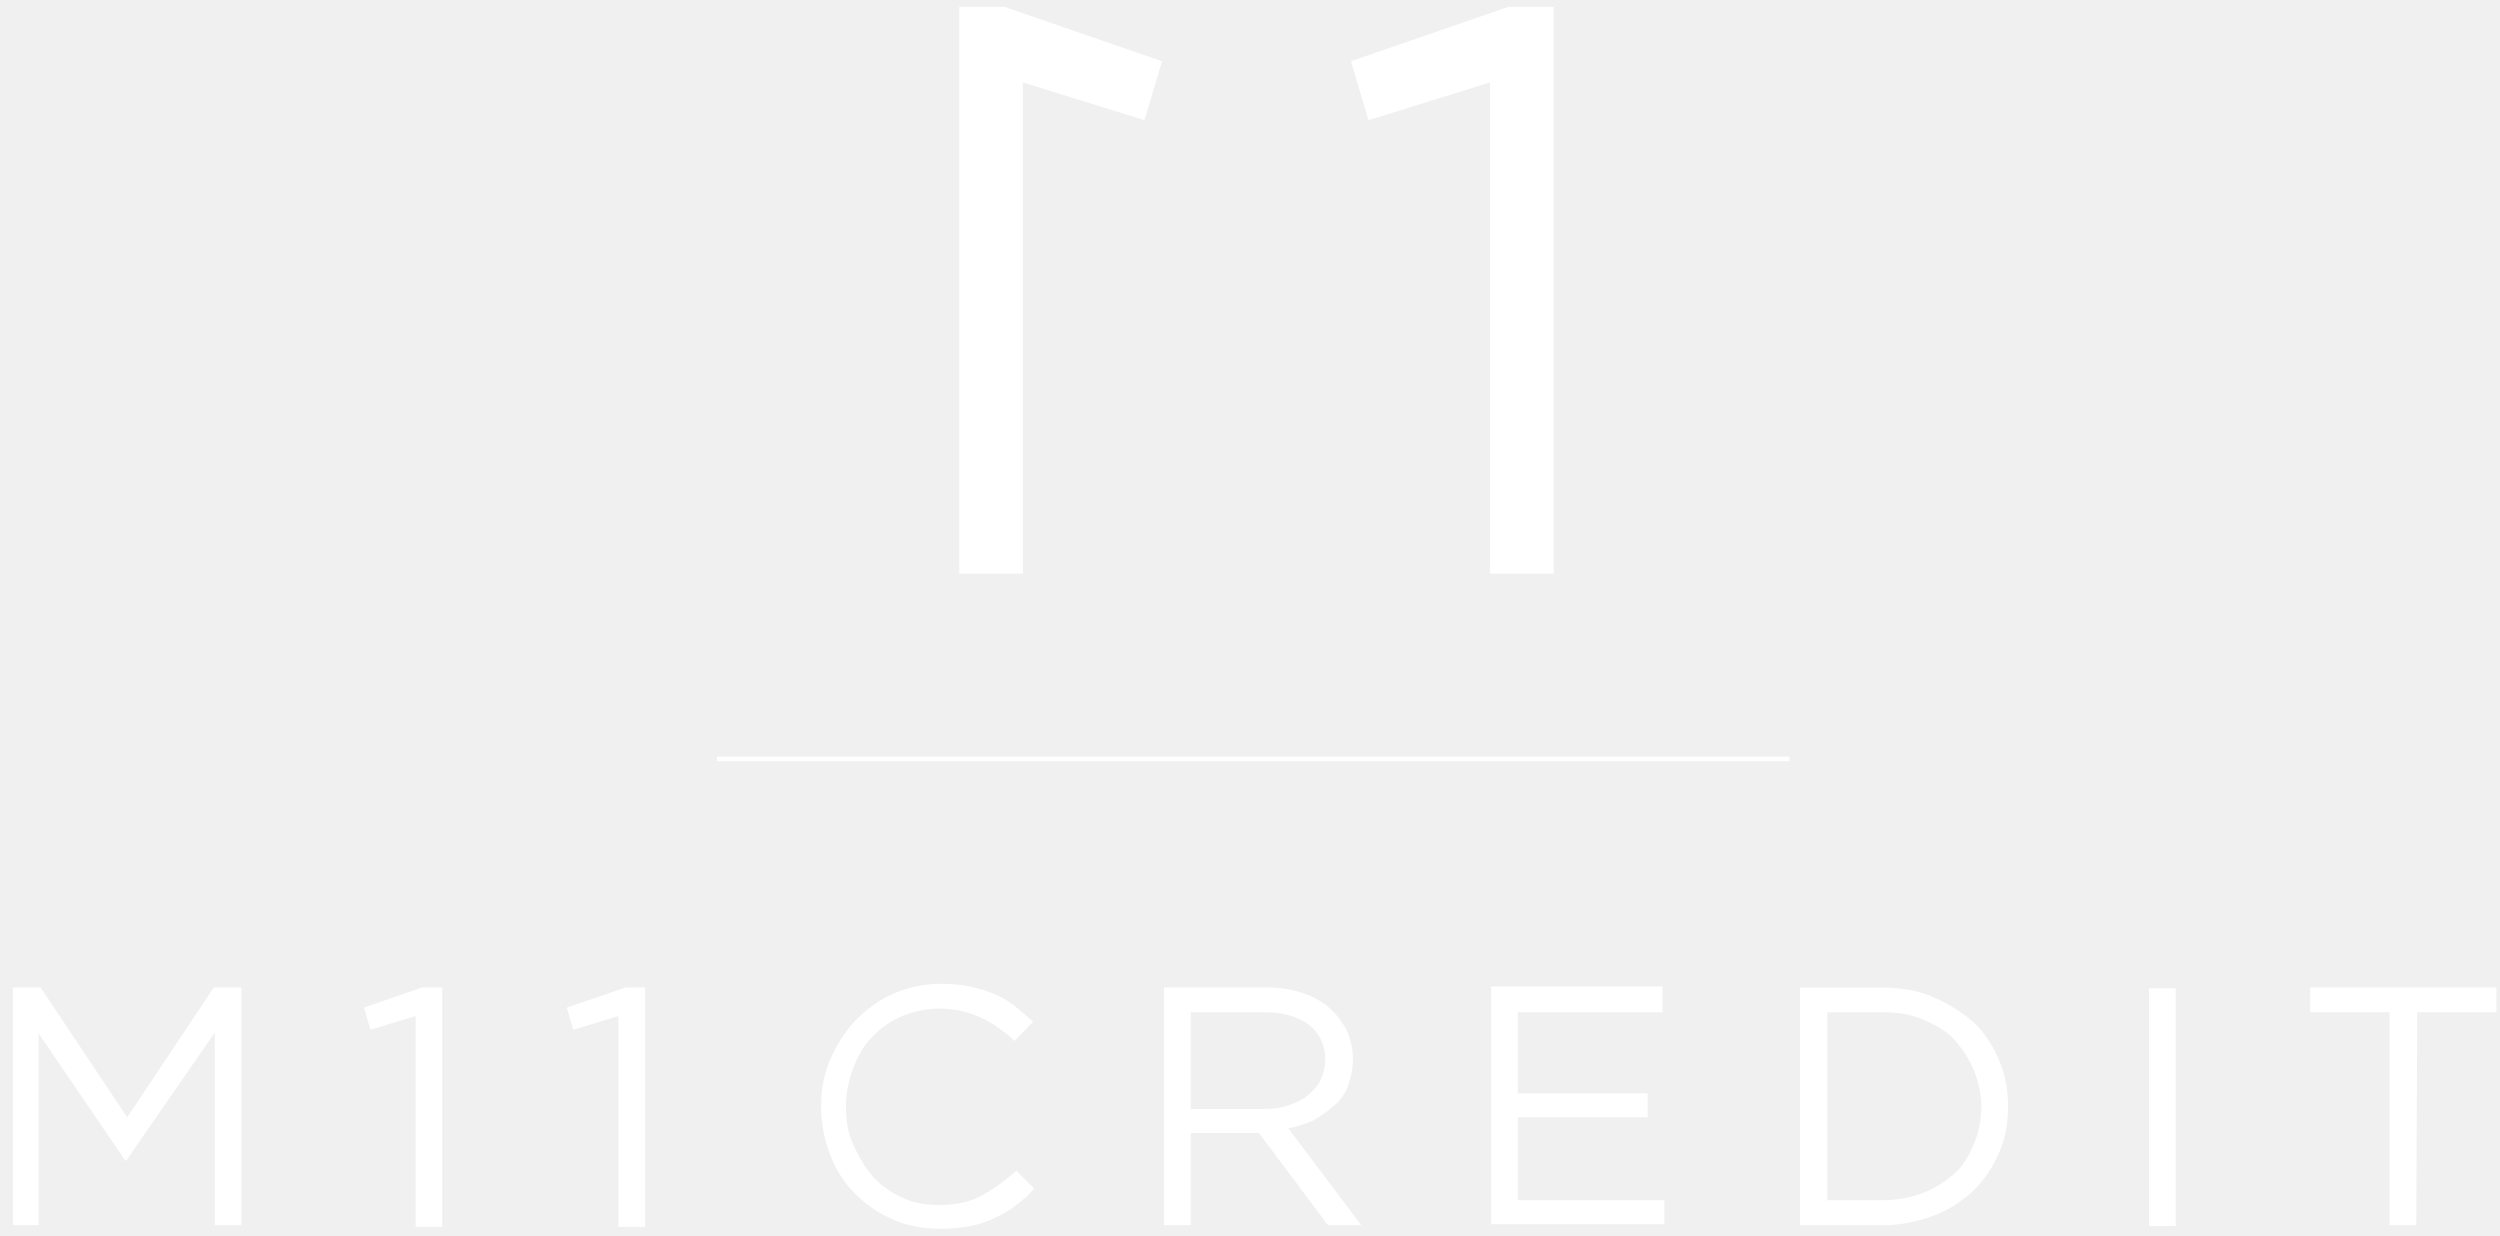
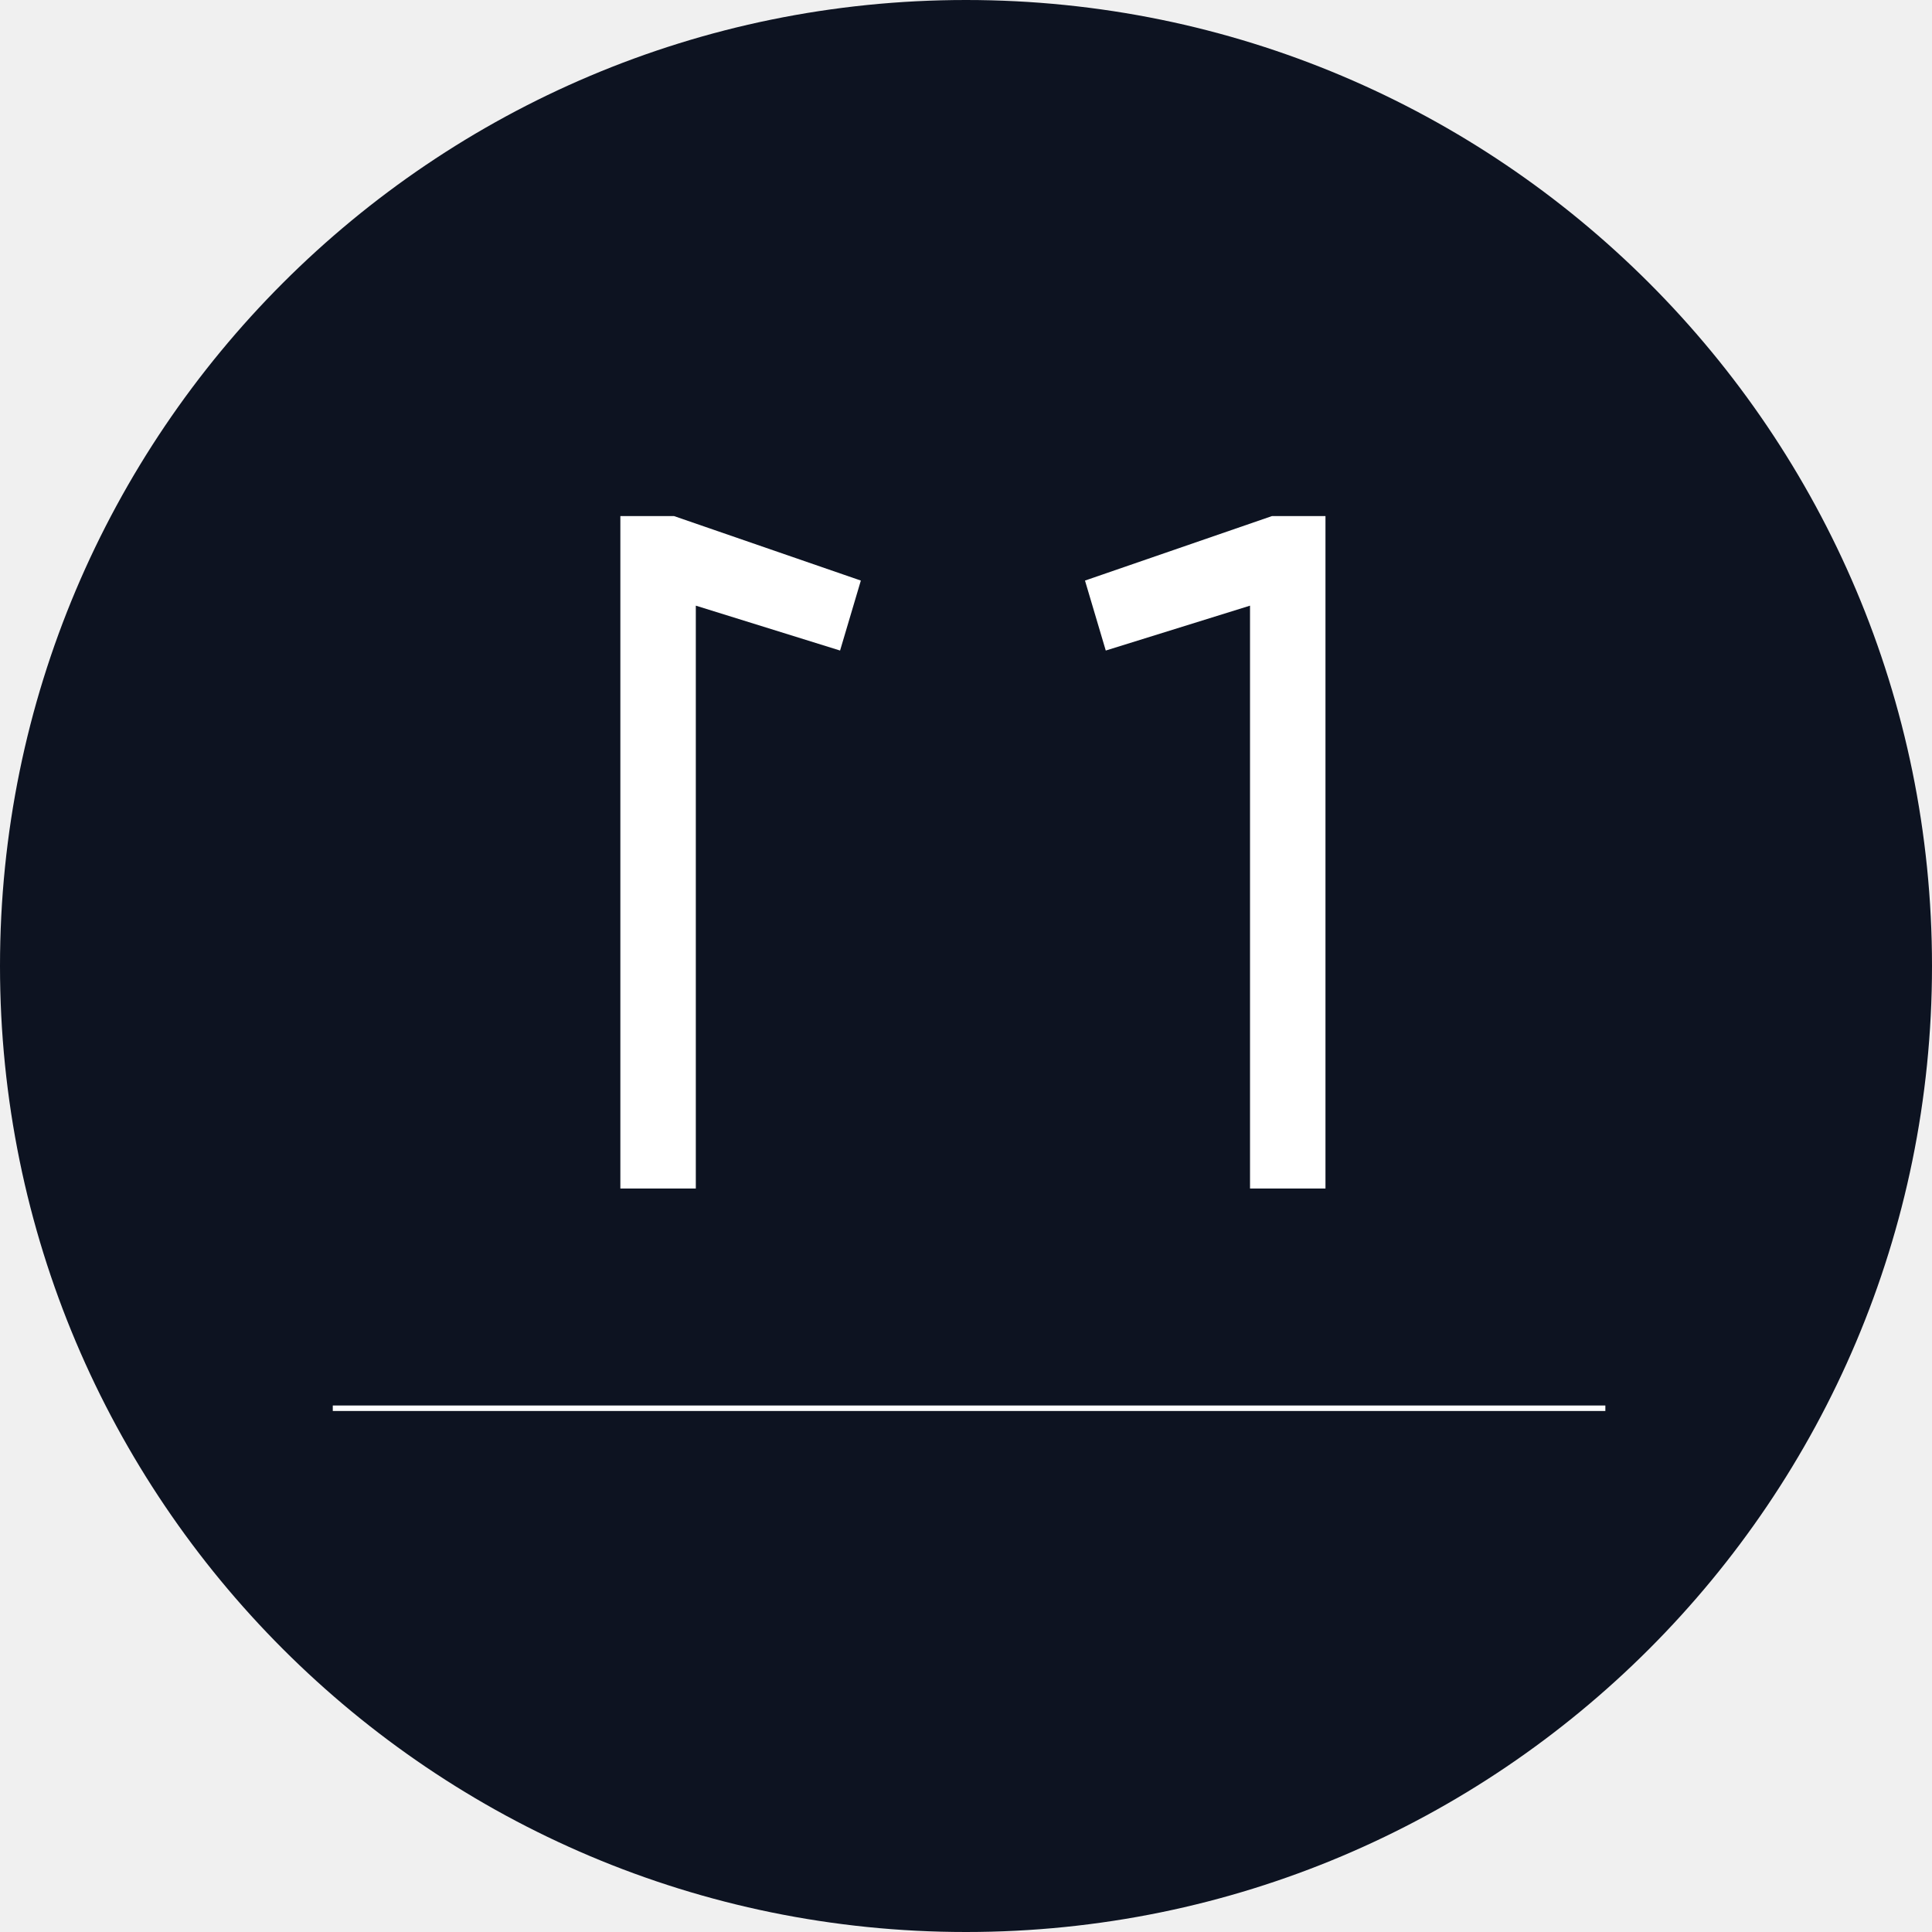
- <svg xmlns="http://www.w3.org/2000/svg" width="178" height="88" viewBox="0 0 178 88" fill="none">
-   <path d="M72.371 85.784C71.912 86.183 71.384 86.443 70.865 86.702C70.336 86.962 69.748 87.161 69.09 87.291C68.431 87.42 67.773 87.49 66.995 87.49C65.749 87.49 64.631 87.291 63.584 86.832C62.537 86.373 61.679 85.785 60.891 84.997C60.103 84.209 59.515 83.291 59.116 82.244C58.717 81.197 58.458 80.01 58.458 78.833C58.458 77.646 58.657 76.469 59.116 75.422C59.575 74.375 60.163 73.457 60.891 72.669C61.679 71.881 62.537 71.223 63.584 70.764C64.631 70.306 65.749 70.046 66.995 70.046C67.783 70.046 68.441 70.116 69.09 70.246C69.678 70.376 70.266 70.575 70.795 70.774C71.324 70.974 71.842 71.303 72.241 71.622C72.64 71.951 73.099 72.34 73.558 72.739L72.241 74.115C71.523 73.457 70.735 72.869 69.878 72.47C69.03 72.081 68.042 71.811 66.856 71.811C65.938 71.811 65.08 72.011 64.233 72.34C63.445 72.669 62.727 73.188 62.138 73.786C61.55 74.375 61.091 75.163 60.762 76.021C60.432 76.868 60.233 77.796 60.233 78.773C60.233 79.76 60.363 80.678 60.762 81.526C61.161 82.374 61.55 83.102 62.138 83.76C62.727 84.418 63.385 84.877 64.233 85.266C65.02 85.655 65.878 85.795 66.856 85.795C68.032 85.795 69.02 85.595 69.878 85.136C70.725 84.677 71.523 84.089 72.371 83.361L73.618 84.608C73.289 85.067 72.83 85.455 72.371 85.784Z" fill="white" />
-   <path d="M94.553 87.231L89.636 80.668H84.778V87.231H82.874V70.306H90.154C91.072 70.306 91.93 70.435 92.718 70.694C93.505 70.954 94.094 71.283 94.622 71.742C95.151 72.201 95.54 72.729 95.869 73.317C96.128 73.906 96.328 74.634 96.328 75.352C96.328 76.07 96.198 76.669 95.999 77.257C95.799 77.846 95.47 78.304 95.011 78.703C94.553 79.102 94.094 79.421 93.565 79.75C92.977 80.01 92.388 80.209 91.73 80.339L96.916 87.231H94.553ZM93.236 72.989C92.448 72.4 91.401 72.07 90.025 72.07H84.778V78.963H89.965C90.623 78.963 91.211 78.893 91.74 78.703C92.269 78.504 92.727 78.314 93.116 77.985C93.515 77.656 93.835 77.327 94.034 76.868C94.233 76.409 94.363 75.951 94.363 75.422C94.353 74.435 93.954 73.587 93.236 72.989Z" fill="white" />
-   <path d="M118.369 72.071H108.067V77.845H117.312V79.551H108.067V85.456H118.499V87.161H106.162V70.236H118.369V72.071Z" fill="white" />
-   <path d="M142.317 82.114C141.858 83.162 141.269 84.019 140.481 84.807C139.693 85.525 138.706 86.183 137.599 86.582C136.482 86.981 135.305 87.241 133.989 87.241H128.154V70.315H133.989C135.305 70.315 136.552 70.515 137.599 70.974C138.646 71.433 139.634 72.021 140.481 72.749C141.269 73.467 141.858 74.395 142.317 75.442C142.775 76.489 142.975 77.606 142.975 78.783C142.975 79.96 142.775 81.127 142.317 82.114ZM140.541 76.21C140.212 75.422 139.753 74.704 139.165 74.046C138.576 73.388 137.848 72.998 136.931 72.599C136.013 72.201 135.096 72.071 134.048 72.071H130.109V85.456H134.048C135.096 85.456 136.083 85.256 136.931 84.927C137.788 84.598 138.507 84.139 139.165 83.55C139.823 82.962 140.212 82.234 140.541 81.456C140.87 80.668 141.07 79.751 141.07 78.833C141.07 77.915 140.87 77.058 140.541 76.21Z" fill="white" />
-   <path d="M154.913 70.365H153.008V87.29H154.913V70.365Z" fill="white" />
-   <path d="M172.038 87.231H170.133V72.07H164.488V70.306H177.742V72.07H172.107L172.038 87.231Z" fill="white" />
-   <path d="M8.989 82.633H8.919L2.755 73.587V87.231H0.92V70.306H2.885L9.058 79.551L15.222 70.306H17.187V87.231H15.292V73.517L8.989 82.633Z" fill="white" />
-   <path d="M30.053 70.306H31.489V87.36H29.594V72.34L26.373 73.317L25.914 71.742L30.053 70.306Z" fill="white" />
-   <path d="M44.555 70.306H45.931V87.36H44.026V72.34L40.815 73.317L40.356 71.742L44.555 70.306Z" fill="white" />
-   <path d="M127.416 53.869H51.047V54.198H127.416V53.869Z" fill="white" />
-   <path d="M82.734 4.36L81.487 8.559L72.83 5.866V40.843H68.302V0.49H71.523L82.734 4.36Z" fill="white" />
-   <path d="M107.408 0.49H110.62V40.843H106.092V5.866L97.435 8.559L96.188 4.36L107.408 0.49Z" fill="white" />
+ <svg xmlns="http://www.w3.org/2000/svg" width="400" height="400" viewBox="0 0 400 400" fill="none">
+   <circle cx="200" cy="200" r="200" fill="#0D1321" />
+   <path d="M332.372 290.994H68.9V292.129H332.372V290.994Z" fill="white" />
+   <path d="M178.229 120.2L173.928 134.686L144.061 125.395V246.069H128.439V106.85H139.554L178.229 120.2Z" fill="white" />
+   <path d="M263.344 106.85H274.425V246.069H258.804V125.395L228.936 134.686L224.635 120.2L263.344 106.85Z" fill="white" />
</svg>
